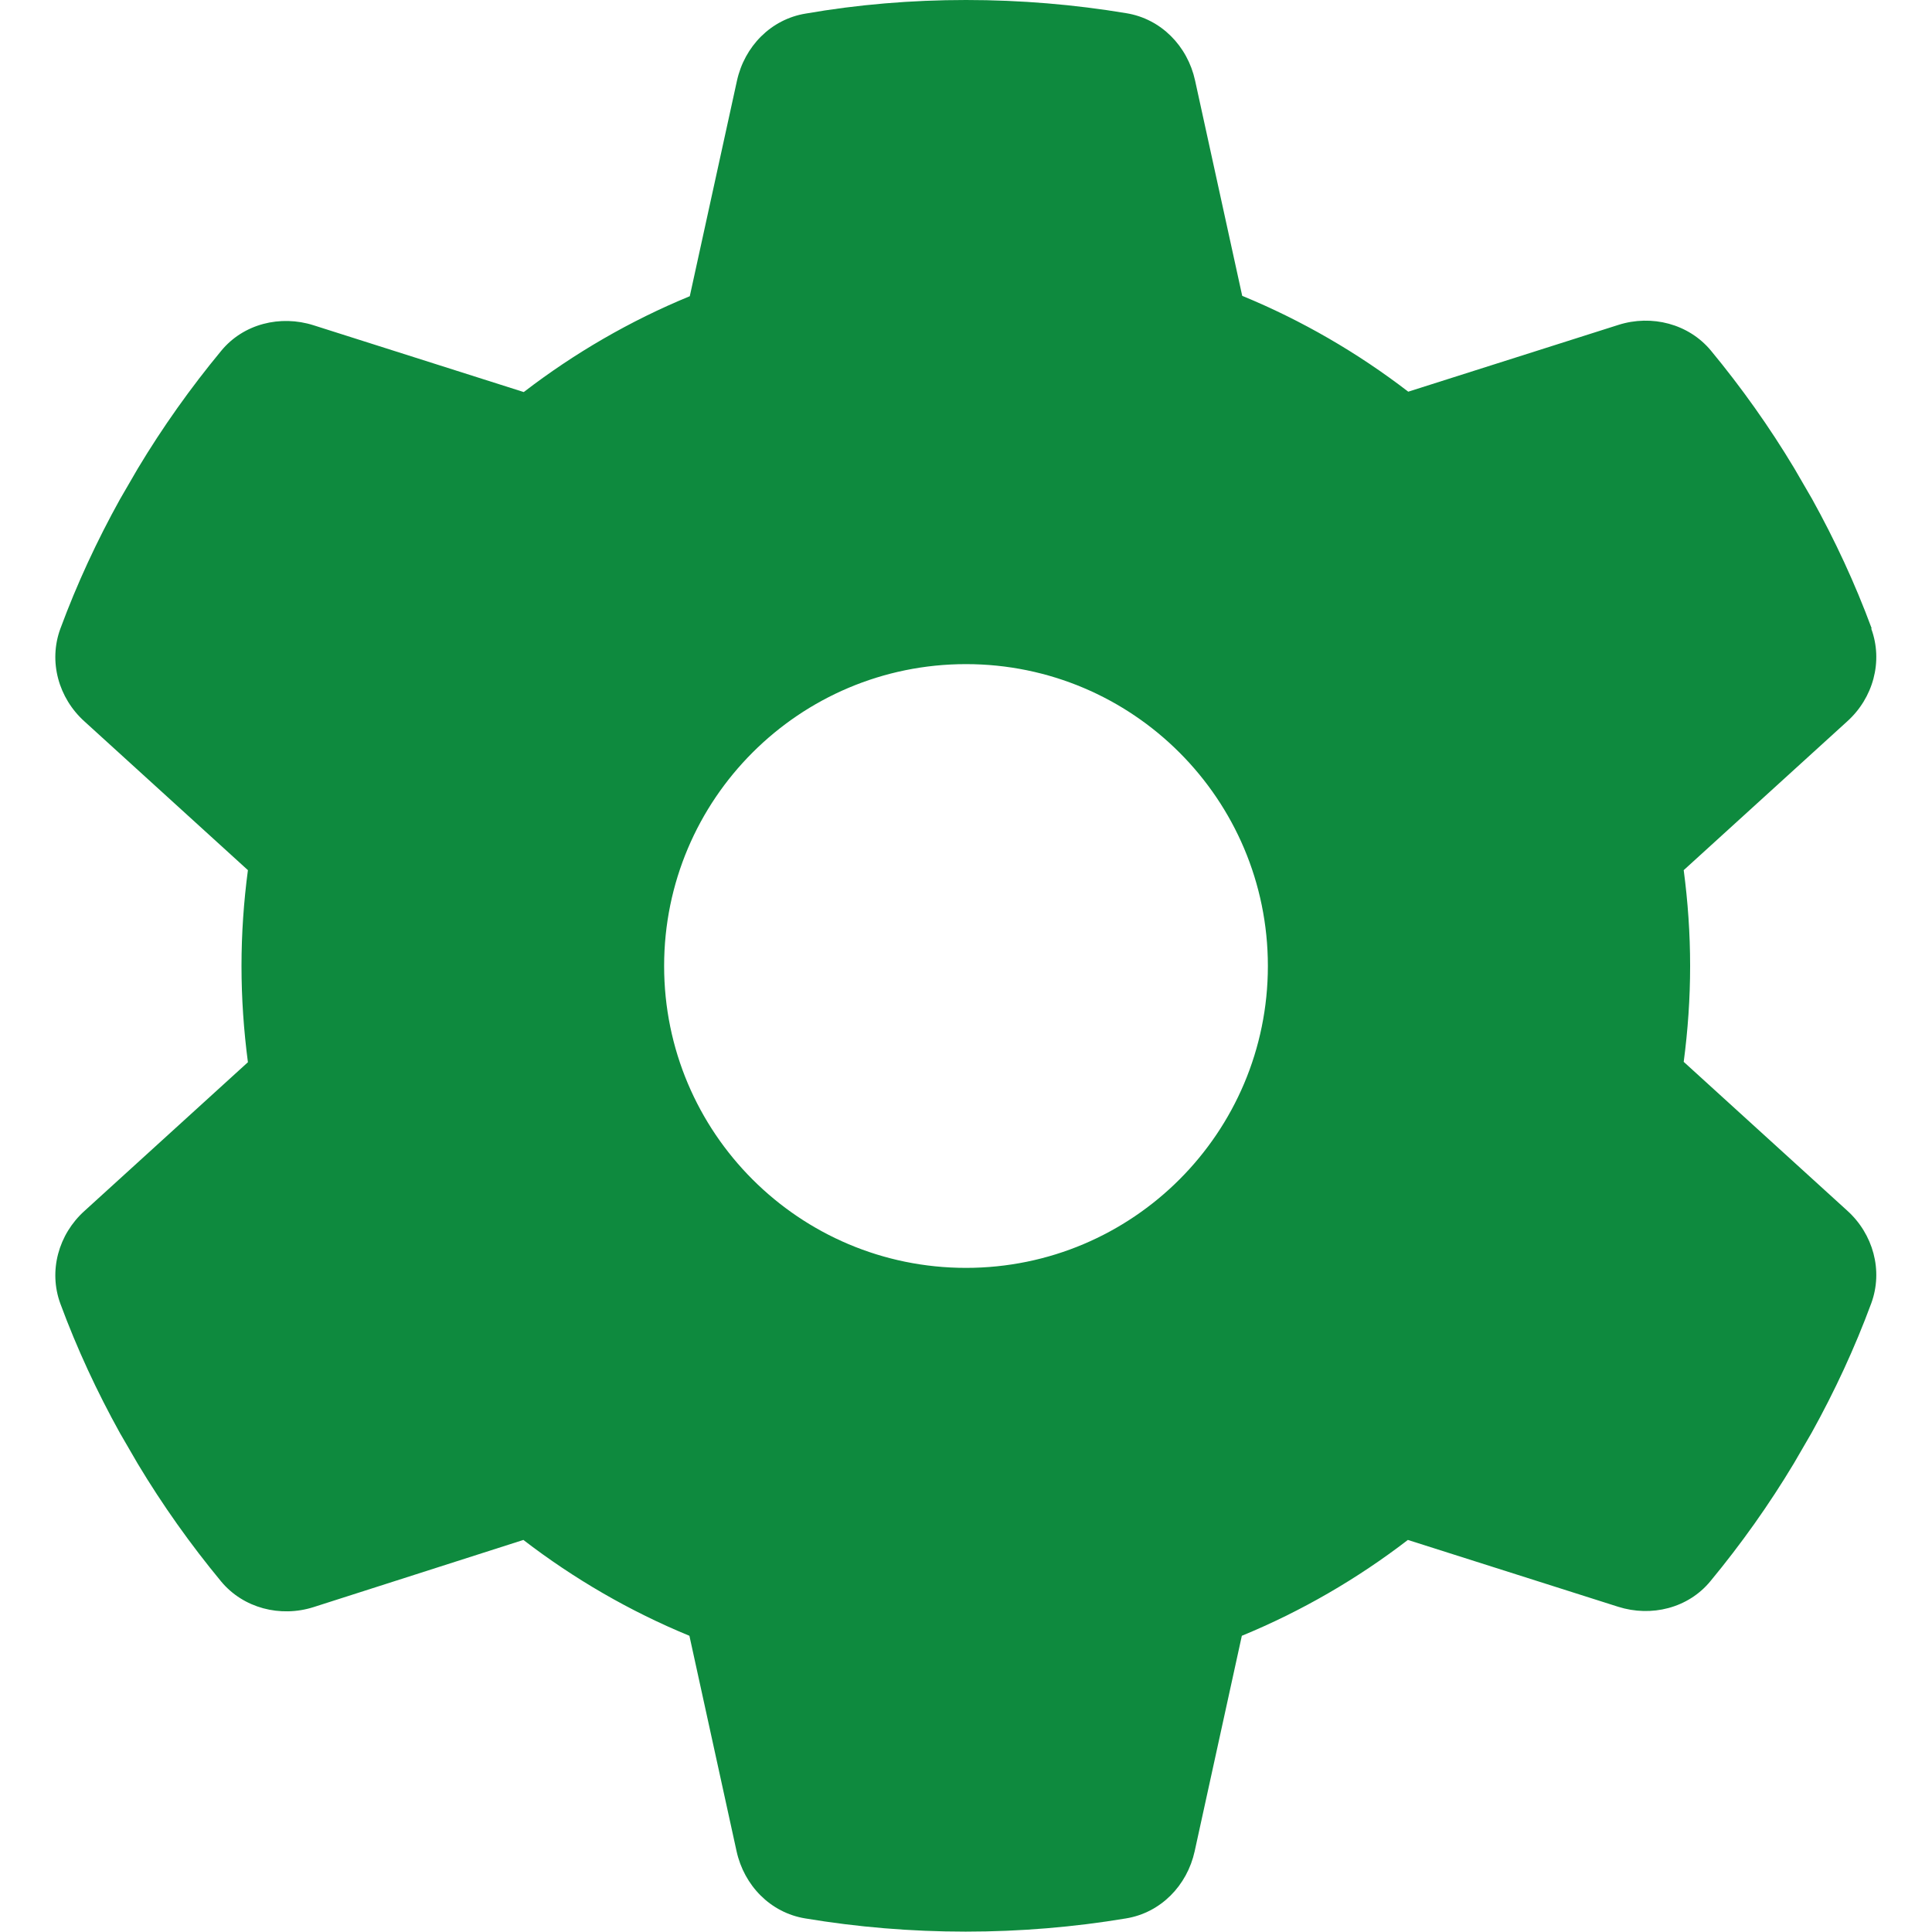
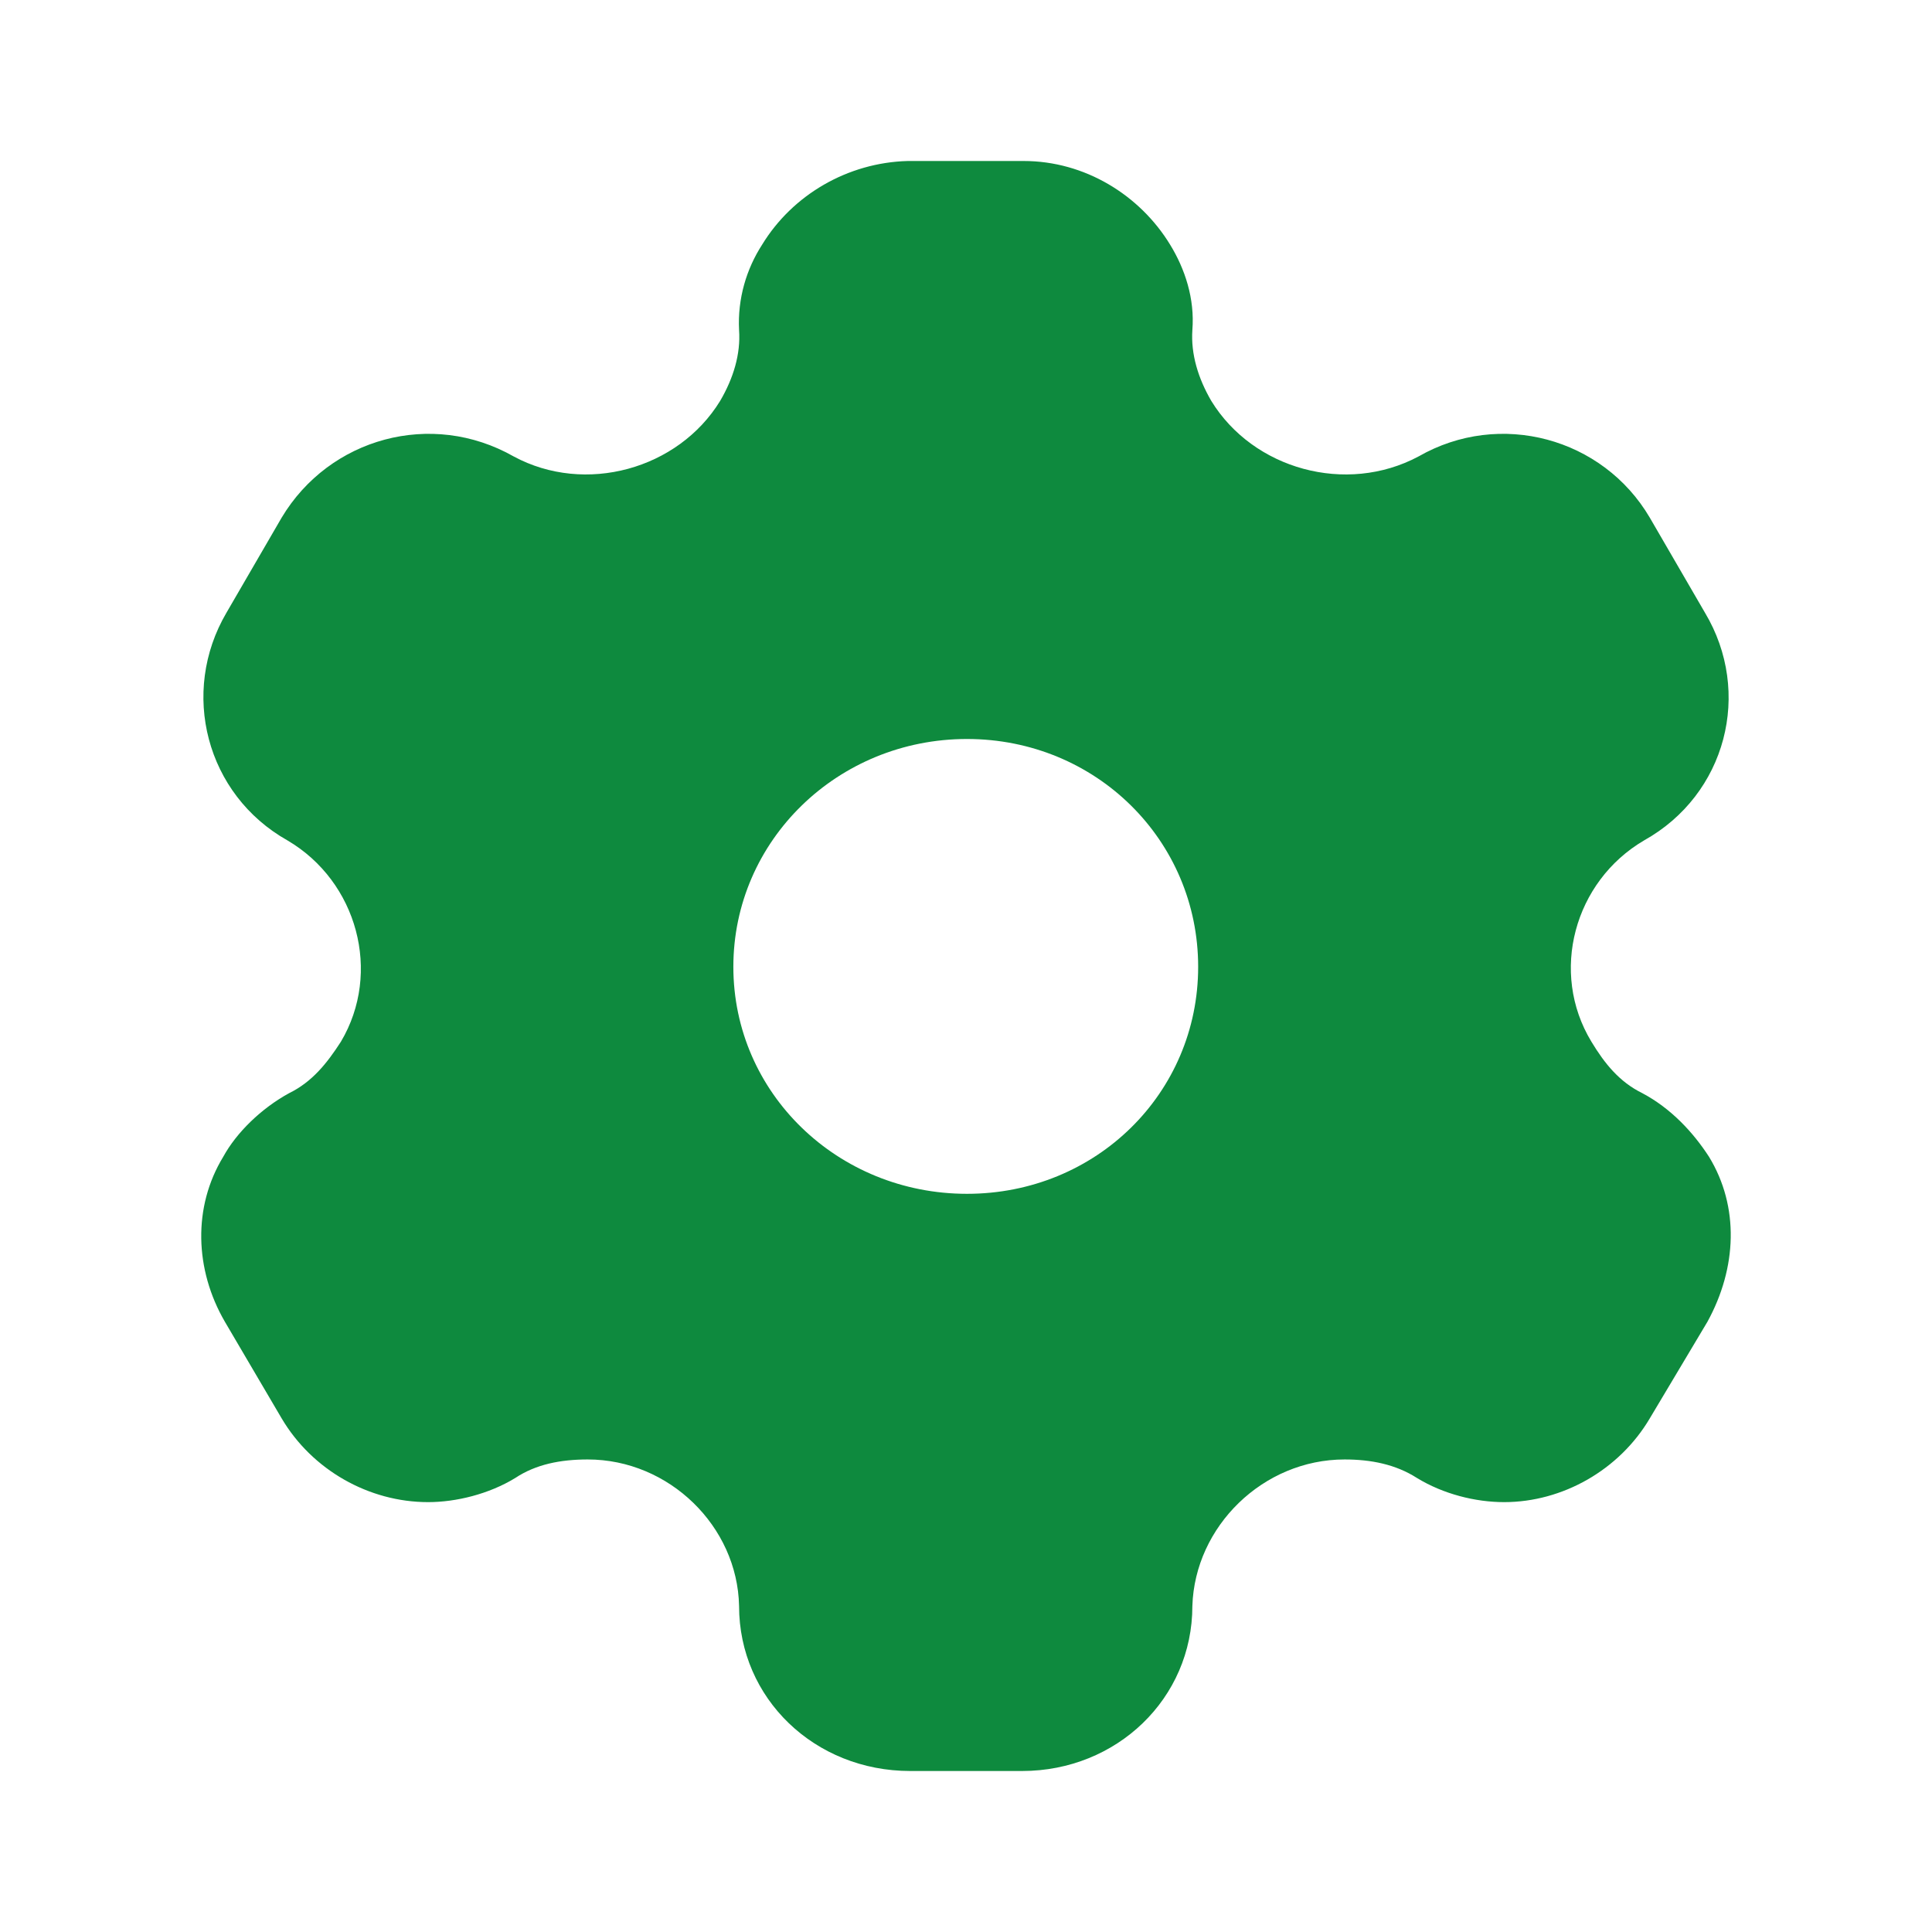
- <svg xmlns="http://www.w3.org/2000/svg" viewBox="0 0 512 512">
-   <path d="M495.9 166.6c3.2 8.7 .5 18.4-6.4 24.6l-43.3 39.4c1.1 8.3 1.7 16.8 1.7 25.4s-.6 17.1-1.7 25.4l43.3 39.4c6.9 6.2 9.6 15.9 6.4 24.6c-4.4 11.9-9.7 23.3-15.8 34.3l-4.7 8.1c-6.6 11-14 21.4-22.1 31.2c-5.9 7.2-15.7 9.6-24.5 6.8l-55.7-17.7c-13.4 10.3-28.2 18.9-44 25.4l-12.5 57.1c-2 9.1-9 16.3-18.2 17.8c-13.8 2.3-28 3.5-42.5 3.5s-28.7-1.2-42.5-3.5c-9.2-1.5-16.2-8.7-18.2-17.8l-12.5-57.1c-15.8-6.5-30.6-15.1-44-25.4L83.1 425.9c-8.8 2.8-18.6 .3-24.5-6.8c-8.1-9.8-15.5-20.2-22.1-31.2l-4.7-8.1c-6.1-11-11.4-22.4-15.8-34.3c-3.2-8.7-.5-18.4 6.4-24.6l43.3-39.4C64.6 273.1 64 264.6 64 256s.6-17.1 1.7-25.4L22.4 191.2c-6.9-6.2-9.6-15.9-6.4-24.6c4.4-11.9 9.7-23.3 15.8-34.3l4.7-8.1c6.6-11 14-21.4 22.1-31.2c5.9-7.2 15.7-9.6 24.5-6.8l55.7 17.7c13.4-10.3 28.2-18.9 44-25.4l12.5-57.1c2-9.1 9-16.3 18.2-17.8C227.3 1.2 241.5 0 256 0s28.7 1.2 42.5 3.5c9.2 1.5 16.2 8.7 18.2 17.8l12.5 57.1c15.8 6.5 30.6 15.1 44 25.4l55.7-17.7c8.8-2.8 18.6-.3 24.5 6.8c8.1 9.8 15.5 20.2 22.1 31.2l4.7 8.1c6.1 11 11.4 22.4 15.8 34.3zM256 336a80 80 0 1 0 0-160 80 80 0 1 0 0 160z" fill="#0E8A3E" />
+ <svg xmlns="http://www.w3.org/2000/svg" width="24" height="24" viewBox="0 0 24 24" fill="none">
+   <g>
+     <path fill-rule="evenodd" clip-rule="evenodd" d="M20.402 13.58C20.76 13.77 21.036 14.07 21.23 14.37C21.608 14.99 21.578 15.75 21.21 16.42L20.494 17.62C20.116 18.26 19.411 18.66 18.685 18.66C18.328 18.66 17.929 18.56 17.602 18.36C17.336 18.19 17.03 18.13 16.703 18.13C15.691 18.13 14.843 18.96 14.812 19.95C14.812 21.1 13.872 22 12.697 22H11.307C10.121 22 9.181 21.1 9.181 19.95C9.161 18.96 8.312 18.13 7.301 18.13C6.963 18.13 6.657 18.19 6.401 18.36C6.074 18.56 5.666 18.66 5.318 18.66C4.582 18.66 3.877 18.26 3.499 17.62L2.794 16.42C2.416 15.77 2.395 14.99 2.773 14.37C2.937 14.07 3.244 13.77 3.591 13.58C3.877 13.44 4.061 13.21 4.235 12.94C4.746 12.08 4.439 10.95 3.571 10.44C2.559 9.87 2.232 8.6 2.814 7.61L3.499 6.43C4.092 5.44 5.359 5.09 6.381 5.67C7.27 6.15 8.425 5.83 8.946 4.98C9.11 4.7 9.202 4.4 9.181 4.1C9.161 3.71 9.273 3.34 9.467 3.04C9.845 2.42 10.53 2.02 11.276 2H12.717C13.473 2 14.158 2.42 14.536 3.04C14.72 3.34 14.843 3.71 14.812 4.1C14.792 4.4 14.884 4.7 15.047 4.98C15.568 5.83 16.723 6.15 17.622 5.67C18.634 5.09 19.912 5.44 20.494 6.43L21.179 7.61C21.772 8.6 21.445 9.87 20.423 10.44C19.554 10.95 19.247 12.08 19.769 12.94C19.932 13.21 20.116 13.44 20.402 13.58ZM9.11 12.01C9.11 13.58 10.408 14.83 12.012 14.83C13.616 14.83 14.884 13.58 14.884 12.01C14.884 10.44 13.616 9.18 12.012 9.18C10.408 9.18 9.11 10.44 9.11 12.01Z" fill="#0E8A3E" />
+   </g>
</svg>
